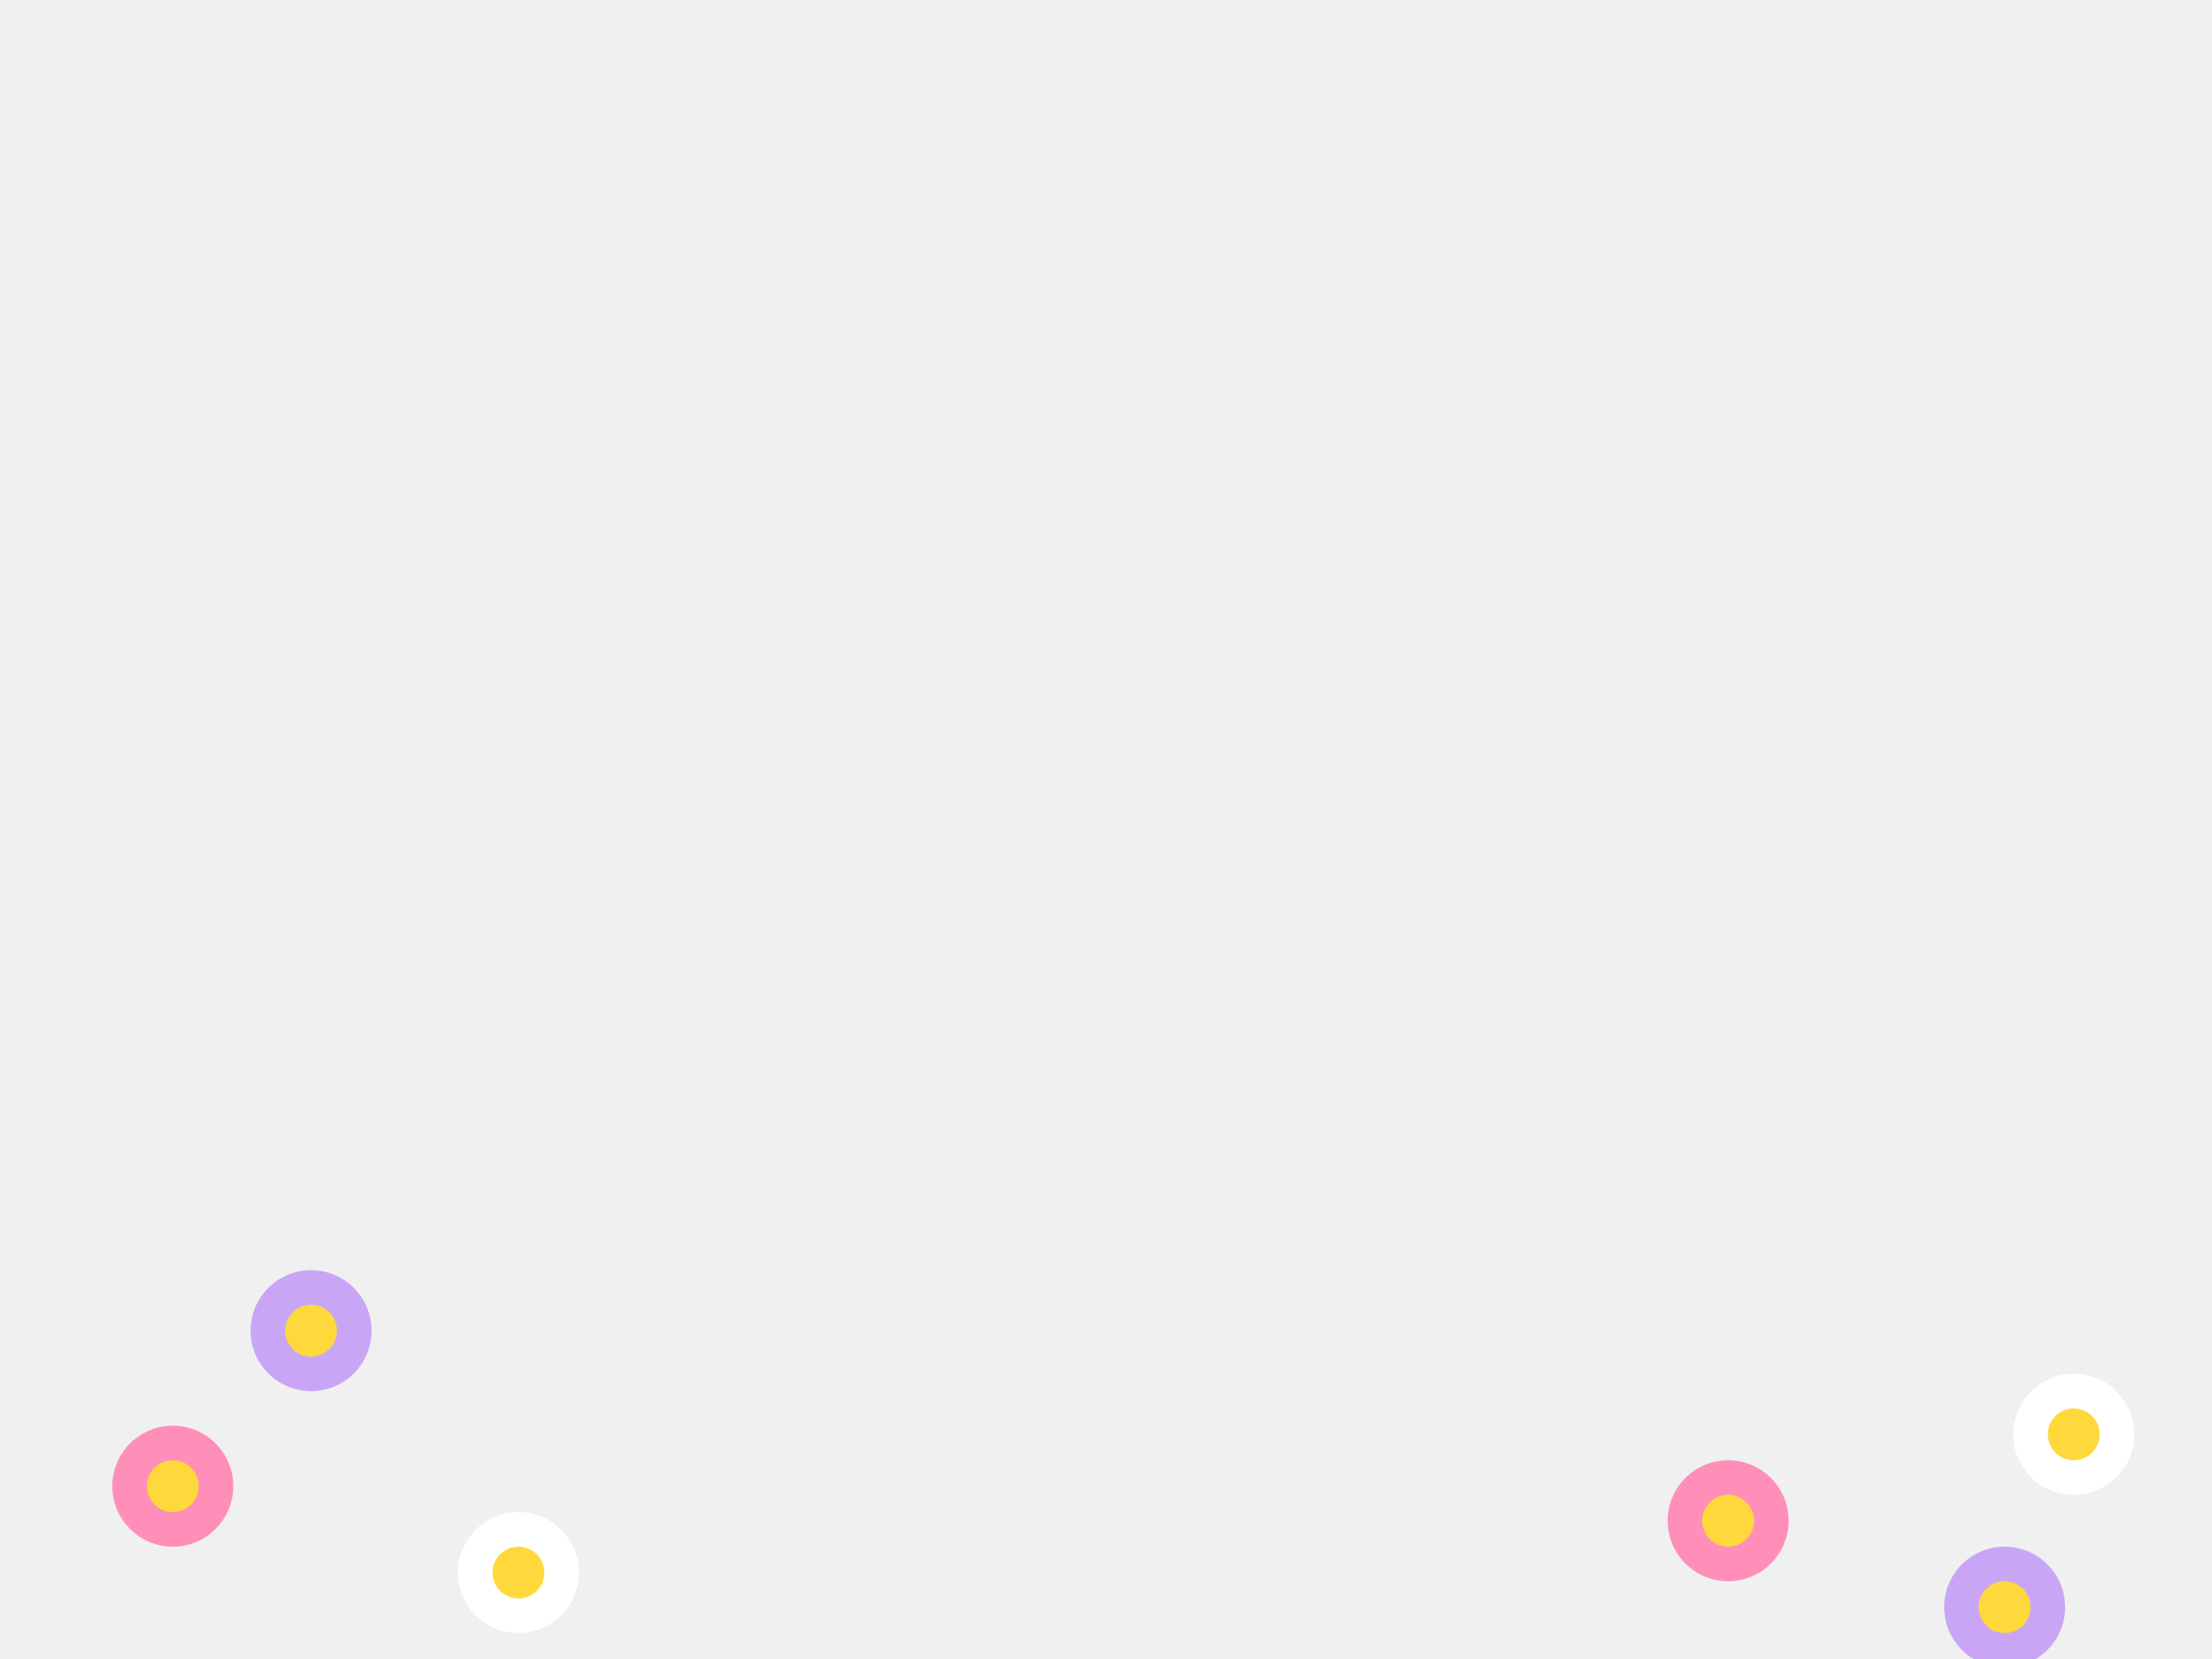
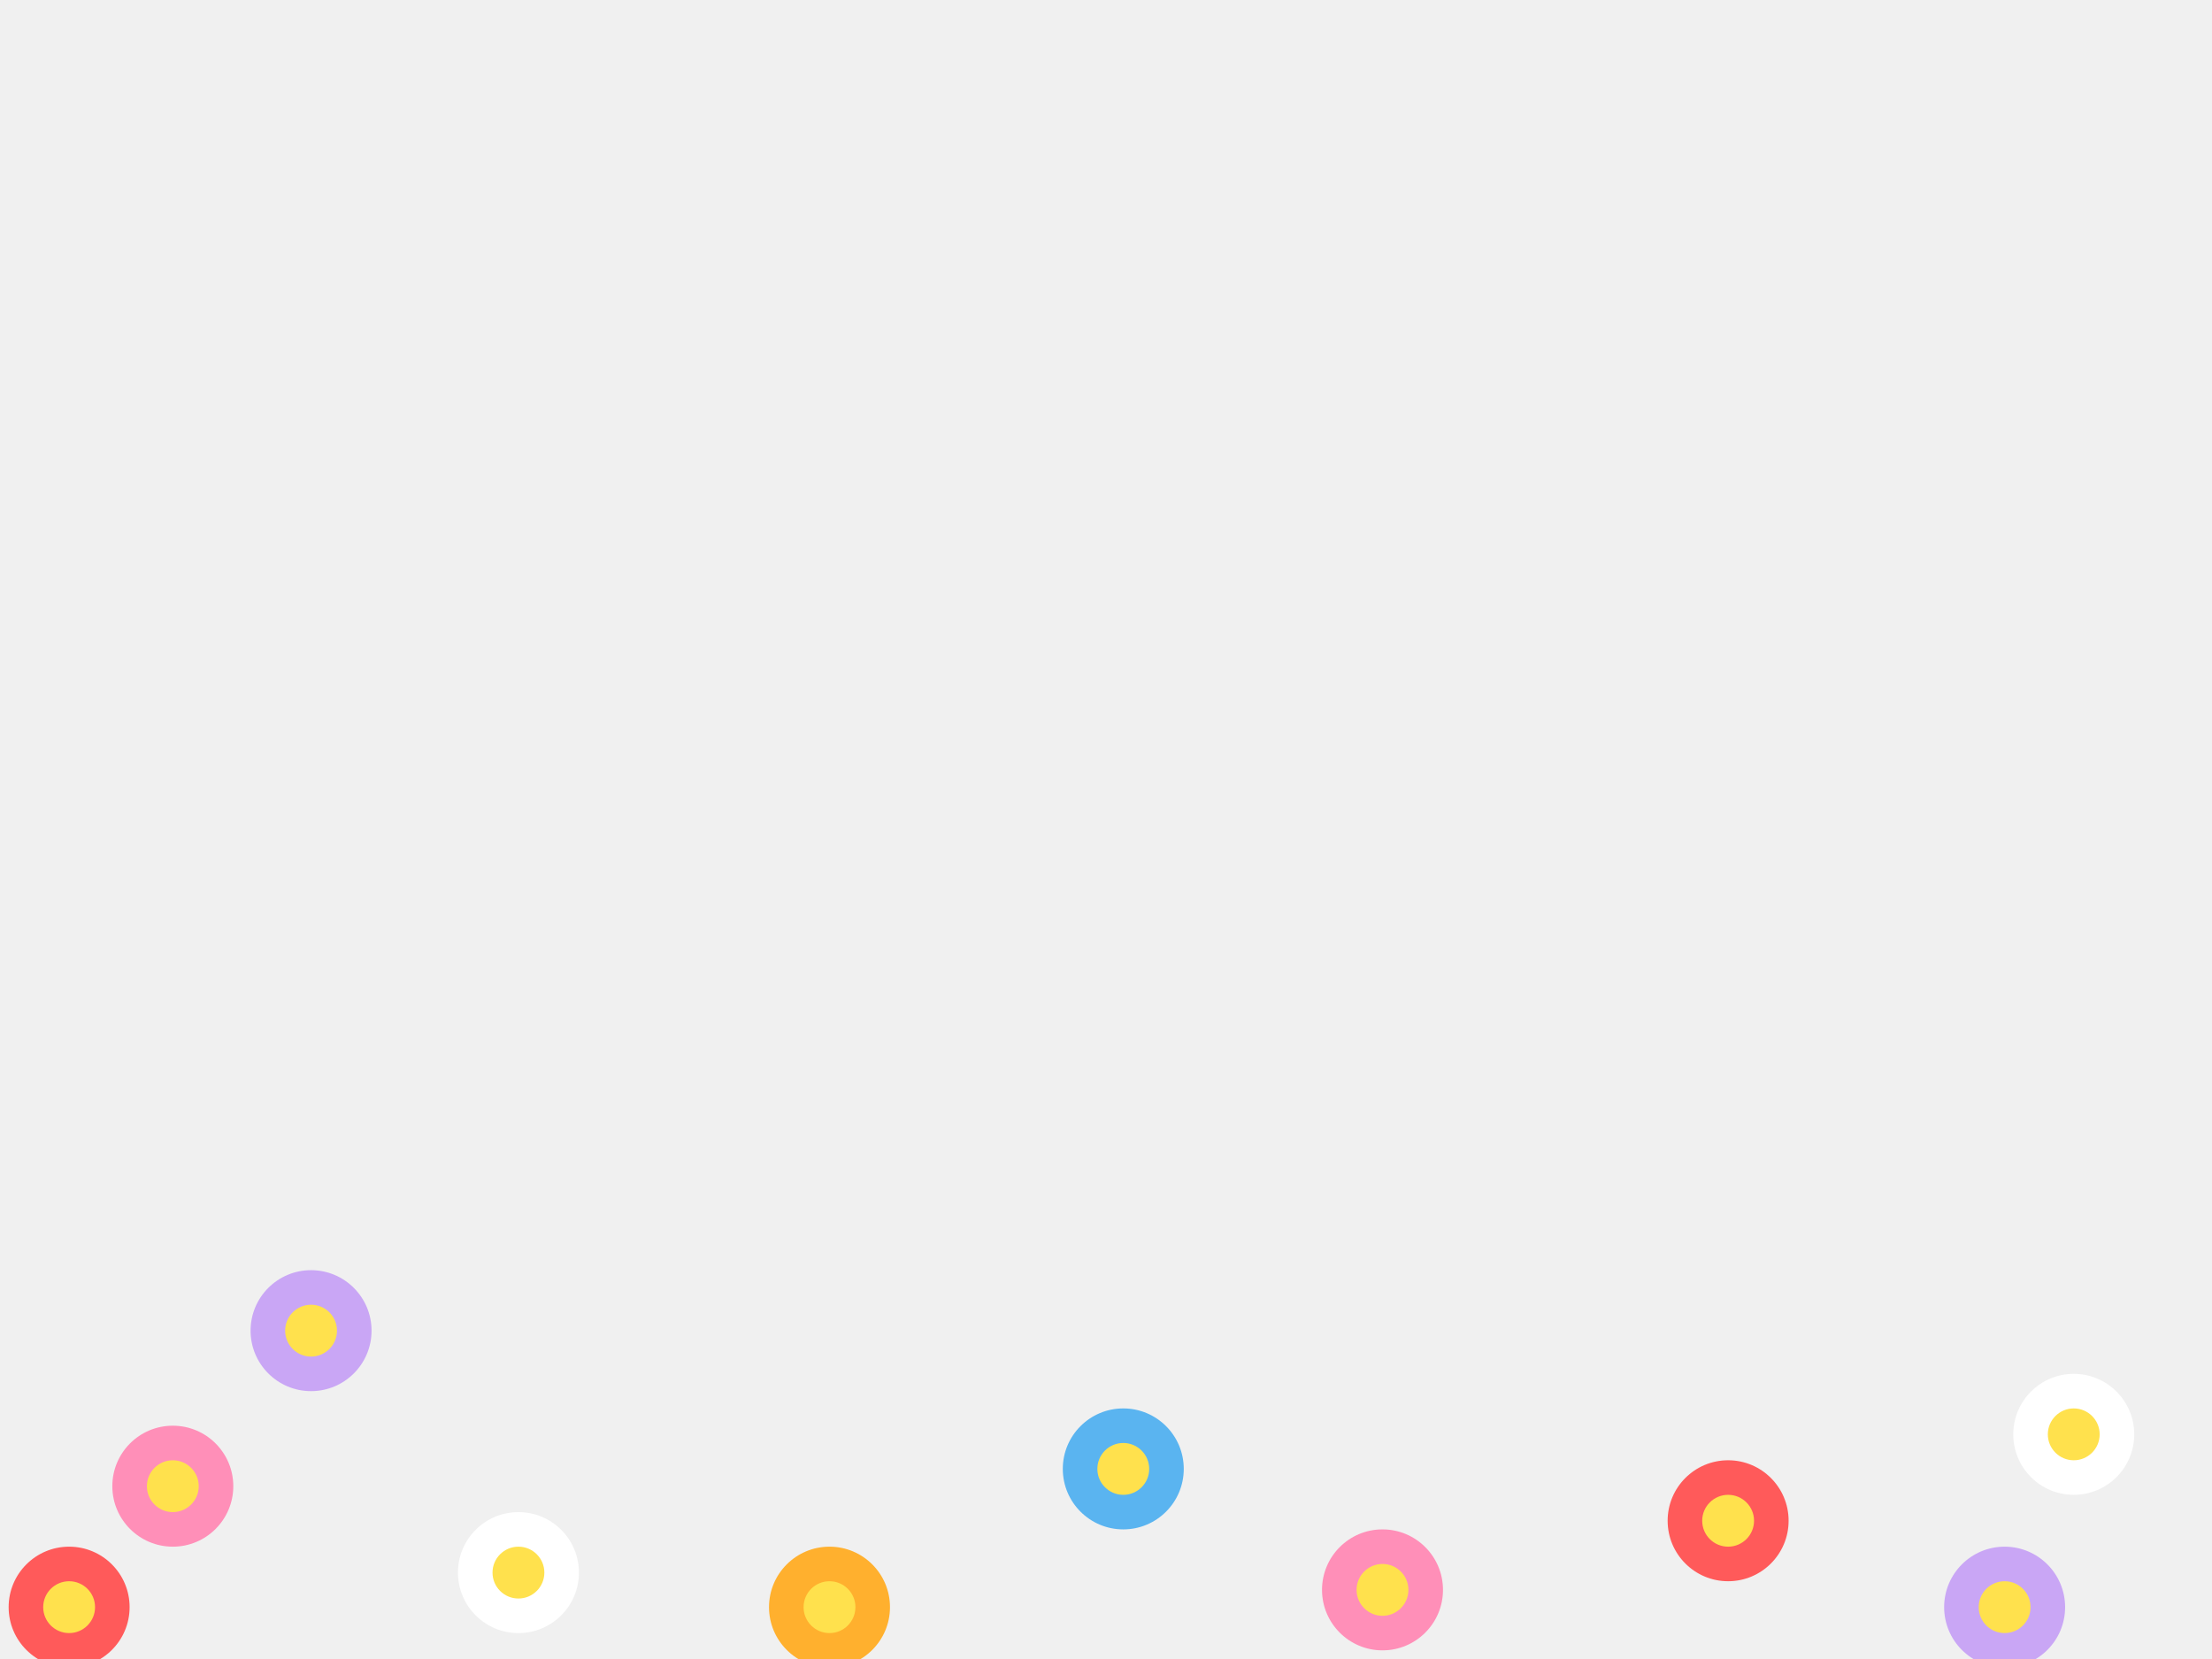
<svg xmlns="http://www.w3.org/2000/svg" viewBox="0 0 256 192">
  <g stroke="none">
    <circle cx="20" cy="172" r="7" fill="#ff8fb8" />
-     <circle cx="20" cy="172" r="3" fill="#ffd93b" />
+     <circle cx="20" cy="172" r="3" fill="#ffe14d" />
    <circle cx="60" cy="182" r="7" fill="#ffffff" />
-     <circle cx="60" cy="182" r="3" fill="#ffd93b" />
-     <circle cx="200" cy="176" r="7" fill="#ff8fb8" />
-     <circle cx="200" cy="176" r="3" fill="#ffd93b" />
+     <circle cx="60" cy="182" r="3" fill="#ffe14d" />
+     <circle cx="200" cy="176" r="7" fill="#ff5a5a" />
+     <circle cx="200" cy="176" r="3" fill="#ffe14d" />
    <circle cx="240" cy="166" r="7" fill="#ffffff" />
-     <circle cx="240" cy="166" r="3" fill="#ffd93b" />
+     <circle cx="240" cy="166" r="3" fill="#ffe14d" />
    <circle cx="232" cy="186" r="7" fill="#c9a6f5" />
-     <circle cx="232" cy="186" r="3" fill="#ffd93b" />
+     <circle cx="232" cy="186" r="3" fill="#ffe14d" />
    <circle cx="36" cy="154" r="7" fill="#c9a6f5" />
-     <circle cx="36" cy="154" r="3" fill="#ffd93b" />
+     <circle cx="36" cy="154" r="3" fill="#ffe14d" />
+     <circle cx="96" cy="186" r="7" fill="#ffb02e" />
+     <circle cx="96" cy="186" r="3" fill="#ffe14d" />
+     <circle cx="160" cy="184" r="7" fill="#ff8fb8" />
+     <circle cx="160" cy="184" r="3" fill="#ffe14d" />
+     <circle cx="130" cy="170" r="7" fill="#5ab4f0" />
+     <circle cx="130" cy="170" r="3" fill="#ffe14d" />
+     <circle cx="8" cy="186" r="7" fill="#ff5a5a" />
+     <circle cx="8" cy="186" r="3" fill="#ffe14d" />
  </g>
</svg>
